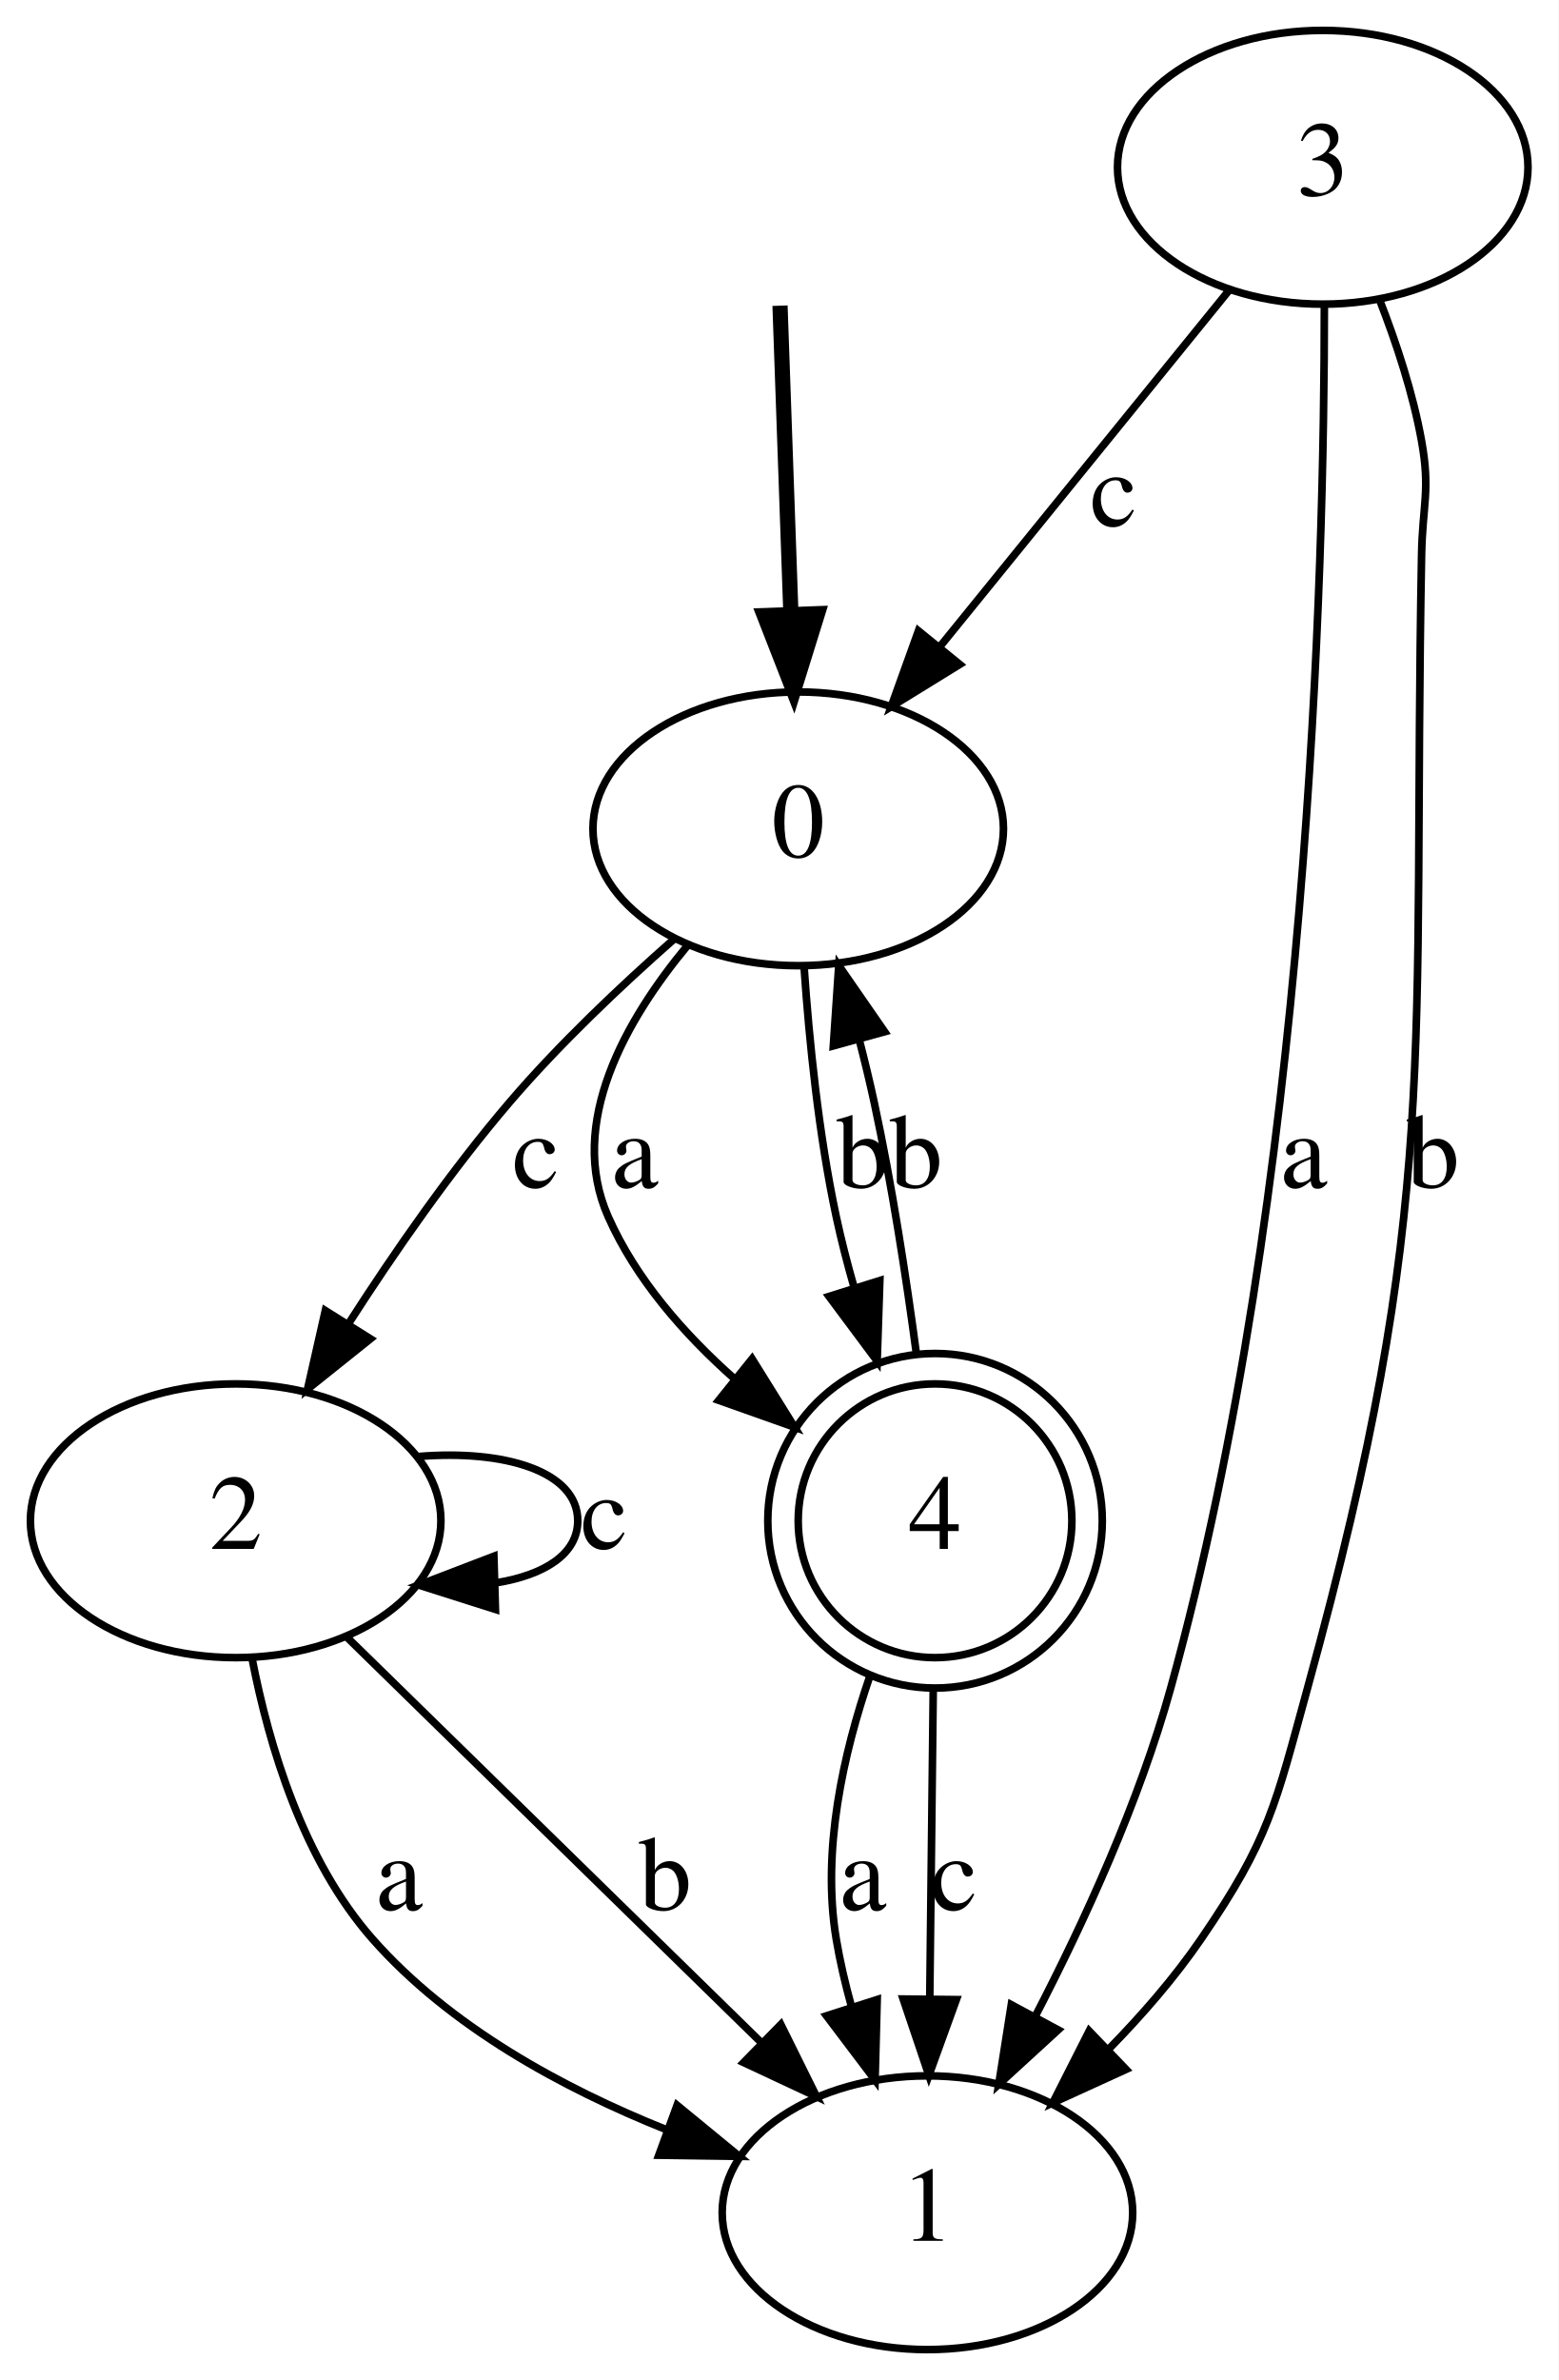
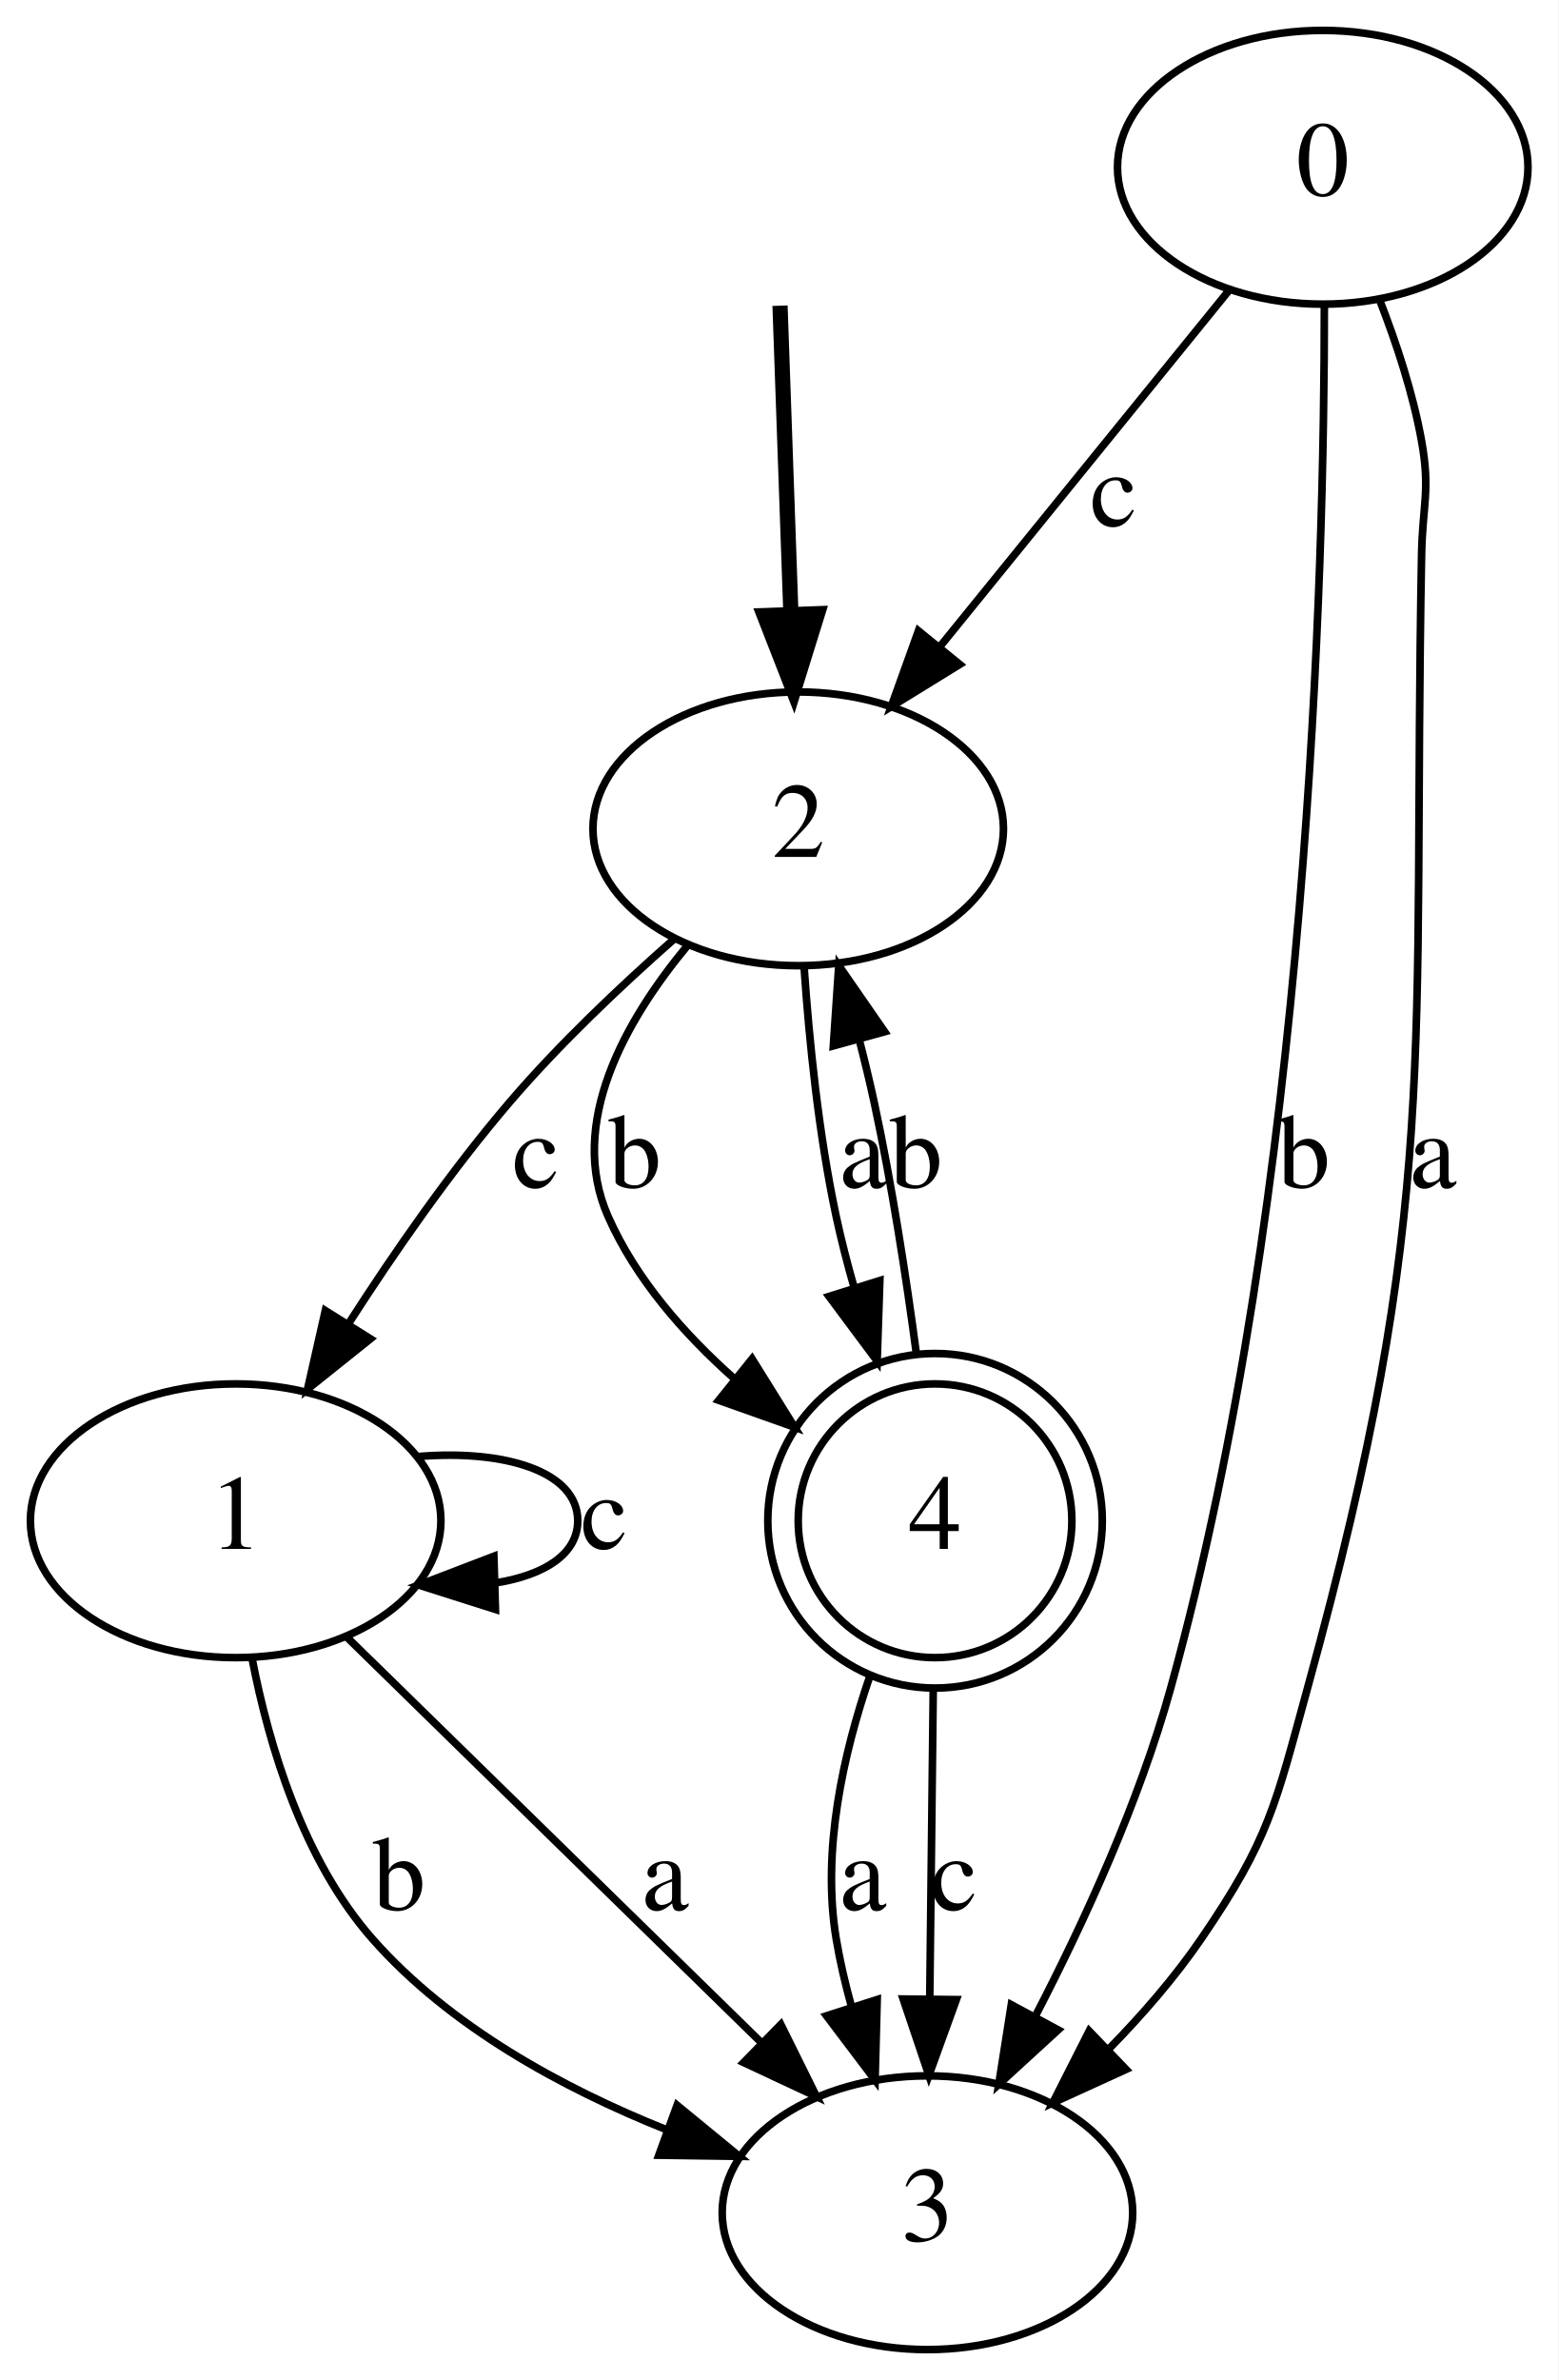
<svg xmlns="http://www.w3.org/2000/svg" width="205pt" height="313pt" viewBox="0.00 0.00 205.00 313.00">
  <g id="graph0" class="graph" transform="scale(1 1) rotate(0) translate(4 309)">
    <polygon fill="white" stroke="none" points="-4,4 -4,-309 201,-309 201,4 -4,4" />
    <g id="node1" class="node" />
-     <g id="node2" class="node">
+     <g id="node4" class="node">
      <ellipse fill="none" stroke="black" cx="101" cy="-200" rx="27" ry="18" />
-       <text text-anchor="middle" x="101" y="-196.3" font-family="Times,serif" font-size="14.00">0</text>
+       <text text-anchor="middle" x="101" y="-196.3" font-family="Times,serif" font-size="14.00">2</text>
    </g>
    <g id="edge1" class="edge">
      <path fill="none" stroke="black" stroke-width="2" d="M98.607,-268.799C99.018,-257.163 99.569,-241.548 100.039,-228.237" />
      <polygon fill="black" stroke="black" stroke-width="2" points="103.539,-228.293 100.394,-218.175 96.543,-228.046 103.539,-228.293" />
    </g>
-     <g id="node4" class="node">
-       <ellipse fill="none" stroke="black" cx="27" cy="-109" rx="27" ry="18" />
-       <text text-anchor="middle" x="27" y="-105.3" font-family="Times,serif" font-size="14.00">2</text>
+     <g id="node2" class="node">
+       <ellipse fill="none" stroke="black" cx="170" cy="-287" rx="27" ry="18" />
+       <text text-anchor="middle" x="170" y="-283.3" font-family="Times,serif" font-size="14.00">0</text>
    </g>
    <g id="edge4" class="edge">
+       <path fill="none" stroke="black" d="M157.664,-270.804C147.067,-257.75 131.632,-238.735 119.547,-223.847" />
+       <polygon fill="black" stroke="black" points="122.249,-221.623 113.229,-216.065 116.814,-226.035 122.249,-221.623" />
+       <text text-anchor="middle" x="142.5" y="-239.8" font-family="Times,serif" font-size="14.00">c</text>
+     </g>
+     <g id="node5" class="node">
+       <ellipse fill="none" stroke="black" cx="118" cy="-18" rx="27" ry="18" />
+       <text text-anchor="middle" x="118" y="-14.3" font-family="Times,serif" font-size="14.00">3</text>
+     </g>
+     <g id="edge2" class="edge">
+       <path fill="none" stroke="black" d="M170.211,-268.872C170.222,-233.979 168.107,-152.423 150,-87 145.868,-72.07 138.685,-56.361 132.17,-43.808" />
+       <polygon fill="black" stroke="black" points="135.195,-42.042 127.38,-34.888 129.028,-45.354 135.195,-42.042" />
+       <text text-anchor="middle" x="167.5" y="-152.8" font-family="Times,serif" font-size="14.00">b</text>
+     </g>
+     <g id="edge3" class="edge">
+       <path fill="none" stroke="black" d="M177.459,-269.605C179.708,-263.847 181.876,-257.252 183,-251 184.179,-244.438 183.123,-242.666 183,-236 181.768,-169.454 185.664,-151.17 168,-87 163.772,-71.639 163.001,-67.146 154,-54 150.53,-48.931 146.242,-44.001 141.85,-39.517" />
+       <polygon fill="black" stroke="black" points="144.124,-36.848 134.486,-32.447 139.276,-41.897 144.124,-36.848" />
+       <text text-anchor="middle" x="184.5" y="-152.8" font-family="Times,serif" font-size="14.00">a</text>
+     </g>
+     <g id="node3" class="node">
+       <ellipse fill="none" stroke="black" cx="27" cy="-109" rx="27" ry="18" />
+       <text text-anchor="middle" x="27" y="-105.3" font-family="Times,serif" font-size="14.00">1</text>
+     </g>
+     <g id="edge7" class="edge">
+       <path fill="none" stroke="black" d="M51.074,-117.454C62.242,-118.377 72,-115.559 72,-109 72,-104.593 67.595,-101.875 61.317,-100.846" />
+       <polygon fill="black" stroke="black" points="61.173,-97.34 51.074,-100.546 60.967,-104.337 61.173,-97.34" />
+       <text text-anchor="middle" x="75.5" y="-105.3" font-family="Times,serif" font-size="14.00">c</text>
+     </g>
+     <g id="edge5" class="edge">
+       <path fill="none" stroke="black" d="M29.149,-90.927C31.389,-79.337 35.914,-64.302 45,-54 55.174,-42.464 69.99,-34.395 83.62,-28.937" />
+       <polygon fill="black" stroke="black" points="85.064,-32.135 93.252,-25.412 82.658,-25.562 85.064,-32.135" />
+       <text text-anchor="middle" x="48.5" y="-57.8" font-family="Times,serif" font-size="14.00">b</text>
+     </g>
+     <g id="edge6" class="edge">
+       <path fill="none" stroke="black" d="M41.621,-93.701C56.347,-79.298 79.244,-56.904 96.131,-40.389" />
+       <polygon fill="black" stroke="black" points="98.714,-42.758 103.416,-33.264 93.819,-37.754 98.714,-42.758" />
+       <text text-anchor="middle" x="83.5" y="-57.8" font-family="Times,serif" font-size="14.00">a</text>
+     </g>
+     <g id="edge10" class="edge">
      <path fill="none" stroke="black" d="M84.651,-185.484C77.616,-179.29 69.527,-171.636 63,-164 55.344,-155.043 47.935,-144.392 41.85,-134.927" />
      <polygon fill="black" stroke="black" points="44.728,-132.928 36.456,-126.309 38.794,-136.642 44.728,-132.928" />
      <text text-anchor="middle" x="66.5" y="-152.8" font-family="Times,serif" font-size="14.00">c</text>
    </g>
    <g id="node6" class="node">
      <ellipse fill="none" stroke="black" cx="119" cy="-109" rx="18" ry="18" />
      <ellipse fill="none" stroke="black" cx="119" cy="-109" rx="22" ry="22" />
      <text text-anchor="middle" x="119" y="-105.3" font-family="Times,serif" font-size="14.00">4</text>
    </g>
-     <g id="edge2" class="edge">
+     <g id="edge8" class="edge">
      <path fill="none" stroke="black" d="M86.504,-184.729C78.263,-174.818 70.575,-161.245 76,-149 79.639,-140.788 85.956,-133.566 92.645,-127.642" />
      <polygon fill="black" stroke="black" points="94.931,-130.295 100.53,-121.3 90.544,-124.84 94.931,-130.295" />
-       <text text-anchor="middle" x="79.5" y="-152.8" font-family="Times,serif" font-size="14.00">a</text>
+       <text text-anchor="middle" x="79.5" y="-152.8" font-family="Times,serif" font-size="14.00">b</text>
    </g>
-     <g id="edge3" class="edge">
+     <g id="edge9" class="edge">
      <path fill="none" stroke="black" d="M101.78,-181.73C102.454,-172.029 103.701,-159.749 106,-149 106.651,-145.957 107.457,-142.82 108.346,-139.709" />
      <polygon fill="black" stroke="black" points="111.737,-140.594 111.385,-130.005 105.057,-138.502 111.737,-140.594" />
-       <text text-anchor="middle" x="109.5" y="-152.8" font-family="Times,serif" font-size="14.00">b</text>
+       <text text-anchor="middle" x="109.5" y="-152.8" font-family="Times,serif" font-size="14.00">a</text>
    </g>
-     <g id="node3" class="node">
-       <ellipse fill="none" stroke="black" cx="118" cy="-18" rx="27" ry="18" />
-       <text text-anchor="middle" x="118" y="-14.3" font-family="Times,serif" font-size="14.00">1</text>
-     </g>
-     <g id="edge5" class="edge">
-       <path fill="none" stroke="black" d="M29.149,-90.927C31.389,-79.337 35.914,-64.302 45,-54 55.174,-42.464 69.99,-34.395 83.62,-28.937" />
-       <polygon fill="black" stroke="black" points="85.064,-32.135 93.252,-25.412 82.658,-25.562 85.064,-32.135" />
-       <text text-anchor="middle" x="48.5" y="-57.8" font-family="Times,serif" font-size="14.00">a</text>
-     </g>
-     <g id="edge6" class="edge">
-       <path fill="none" stroke="black" d="M41.621,-93.701C56.347,-79.298 79.244,-56.904 96.131,-40.389" />
-       <polygon fill="black" stroke="black" points="98.714,-42.758 103.416,-33.264 93.819,-37.754 98.714,-42.758" />
-       <text text-anchor="middle" x="83.5" y="-57.8" font-family="Times,serif" font-size="14.00">b</text>
-     </g>
-     <g id="edge7" class="edge">
-       <path fill="none" stroke="black" d="M51.074,-117.454C62.242,-118.377 72,-115.559 72,-109 72,-104.593 67.595,-101.875 61.317,-100.846" />
-       <polygon fill="black" stroke="black" points="61.173,-97.34 51.074,-100.546 60.967,-104.337 61.173,-97.34" />
-       <text text-anchor="middle" x="75.5" y="-105.3" font-family="Times,serif" font-size="14.00">c</text>
-     </g>
-     <g id="node5" class="node">
-       <ellipse fill="none" stroke="black" cx="170" cy="-287" rx="27" ry="18" />
-       <text text-anchor="middle" x="170" y="-283.3" font-family="Times,serif" font-size="14.00">3</text>
-     </g>
-     <g id="edge10" class="edge">
-       <path fill="none" stroke="black" d="M157.664,-270.804C147.067,-257.75 131.632,-238.735 119.547,-223.847" />
-       <polygon fill="black" stroke="black" points="122.249,-221.623 113.229,-216.065 116.814,-226.035 122.249,-221.623" />
-       <text text-anchor="middle" x="142.5" y="-239.8" font-family="Times,serif" font-size="14.00">c</text>
-     </g>
-     <g id="edge8" class="edge">
-       <path fill="none" stroke="black" d="M170.211,-268.872C170.222,-233.979 168.107,-152.423 150,-87 145.868,-72.07 138.685,-56.361 132.17,-43.808" />
-       <polygon fill="black" stroke="black" points="135.195,-42.042 127.38,-34.888 129.028,-45.354 135.195,-42.042" />
-       <text text-anchor="middle" x="167.5" y="-152.8" font-family="Times,serif" font-size="14.00">a</text>
-     </g>
-     <g id="edge9" class="edge">
-       <path fill="none" stroke="black" d="M177.459,-269.605C179.708,-263.847 181.876,-257.252 183,-251 184.179,-244.438 183.123,-242.666 183,-236 181.768,-169.454 185.664,-151.17 168,-87 163.772,-71.639 163.001,-67.146 154,-54 150.53,-48.931 146.242,-44.001 141.85,-39.517" />
-       <polygon fill="black" stroke="black" points="144.124,-36.848 134.486,-32.447 139.276,-41.897 144.124,-36.848" />
-       <text text-anchor="middle" x="184.5" y="-152.8" font-family="Times,serif" font-size="14.00">b</text>
-     </g>
-     <g id="edge12" class="edge">
+     <g id="edge11" class="edge">
      <path fill="none" stroke="black" d="M116.556,-130.886C115.213,-140.951 113.341,-153.161 111,-164 110.42,-166.687 109.748,-169.472 109.032,-172.243" />
      <polygon fill="black" stroke="black" points="105.62,-171.453 106.335,-182.024 112.368,-173.314 105.62,-171.453" />
      <text text-anchor="middle" x="116.5" y="-152.8" font-family="Times,serif" font-size="14.00">b</text>
    </g>
-     <g id="edge11" class="edge">
+     <g id="edge12" class="edge">
      <path fill="none" stroke="black" d="M110.454,-88.641C106.928,-78.412 104.066,-65.604 106,-54 106.485,-51.089 107.183,-48.096 108,-45.144" />
      <polygon fill="black" stroke="black" points="111.39,-46.035 111.112,-35.444 104.725,-43.897 111.39,-46.035" />
      <text text-anchor="middle" x="109.5" y="-57.8" font-family="Times,serif" font-size="14.00">a</text>
    </g>
    <g id="edge13" class="edge">
      <path fill="none" stroke="black" d="M118.763,-86.908C118.627,-74.78 118.454,-59.409 118.307,-46.36" />
      <polygon fill="black" stroke="black" points="121.804,-46.026 118.192,-36.066 114.804,-46.105 121.804,-46.026" />
      <text text-anchor="middle" x="121.5" y="-57.8" font-family="Times,serif" font-size="14.00">c</text>
    </g>
  </g>
</svg>
